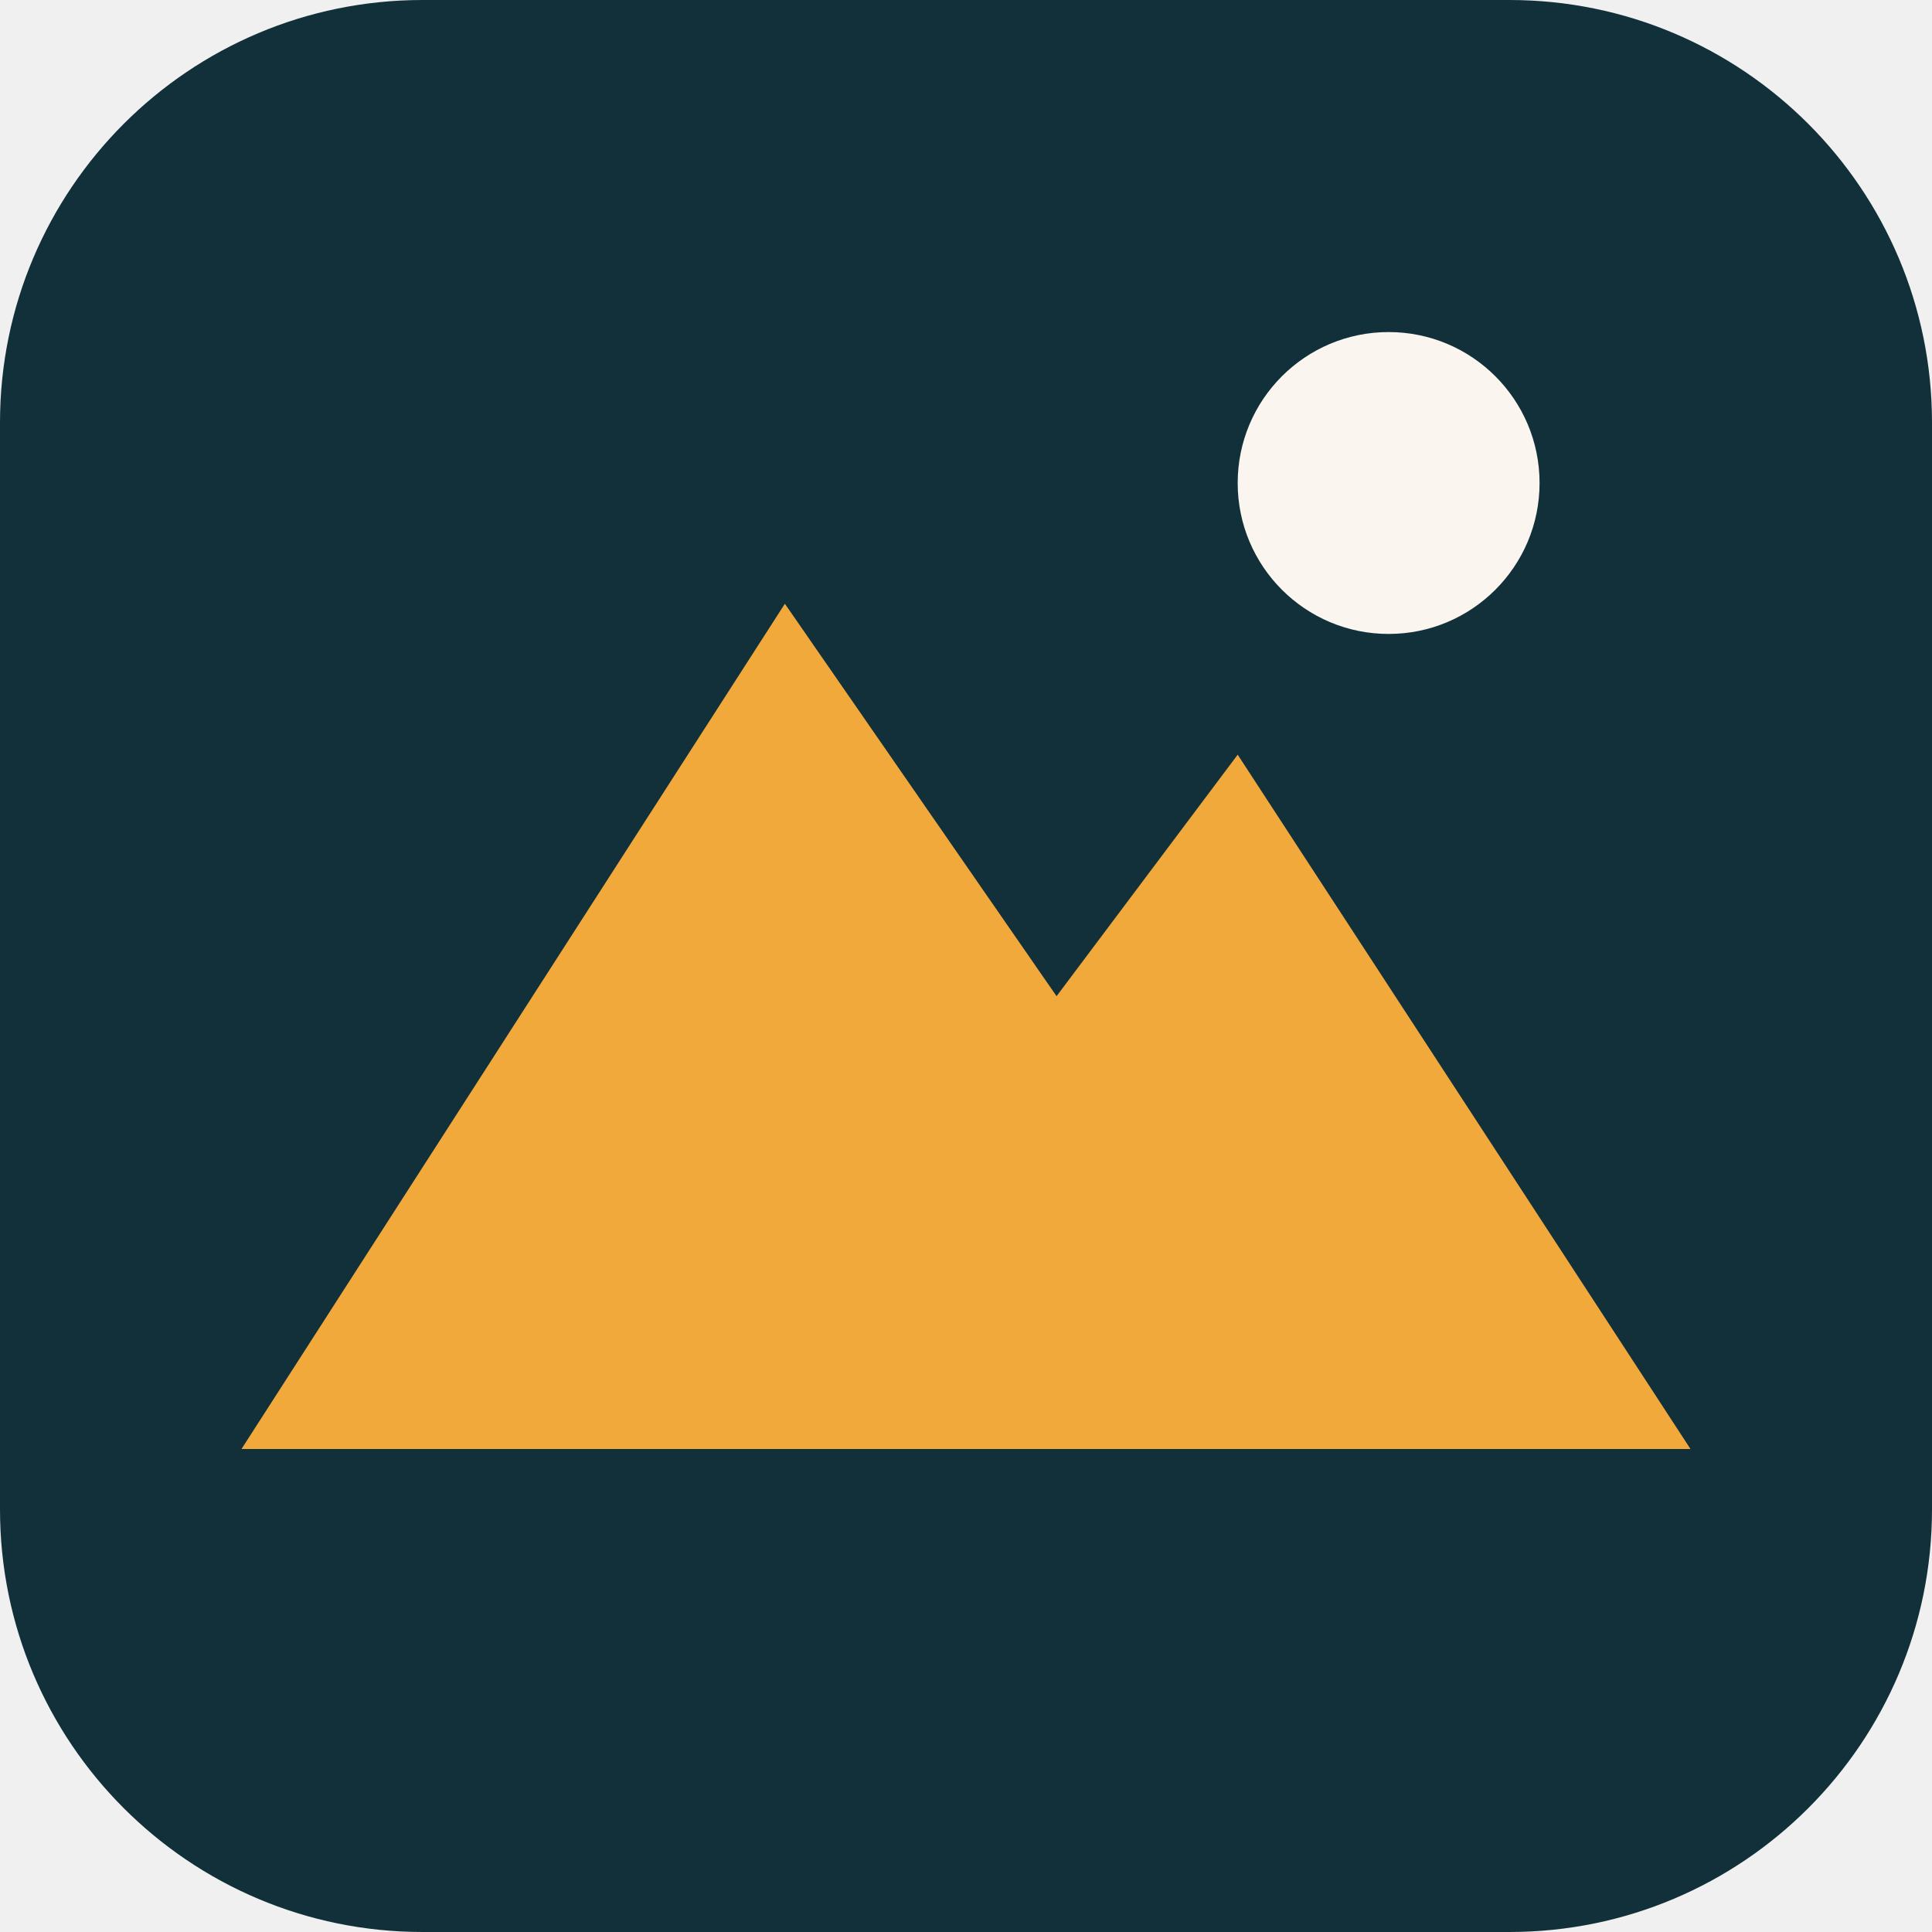
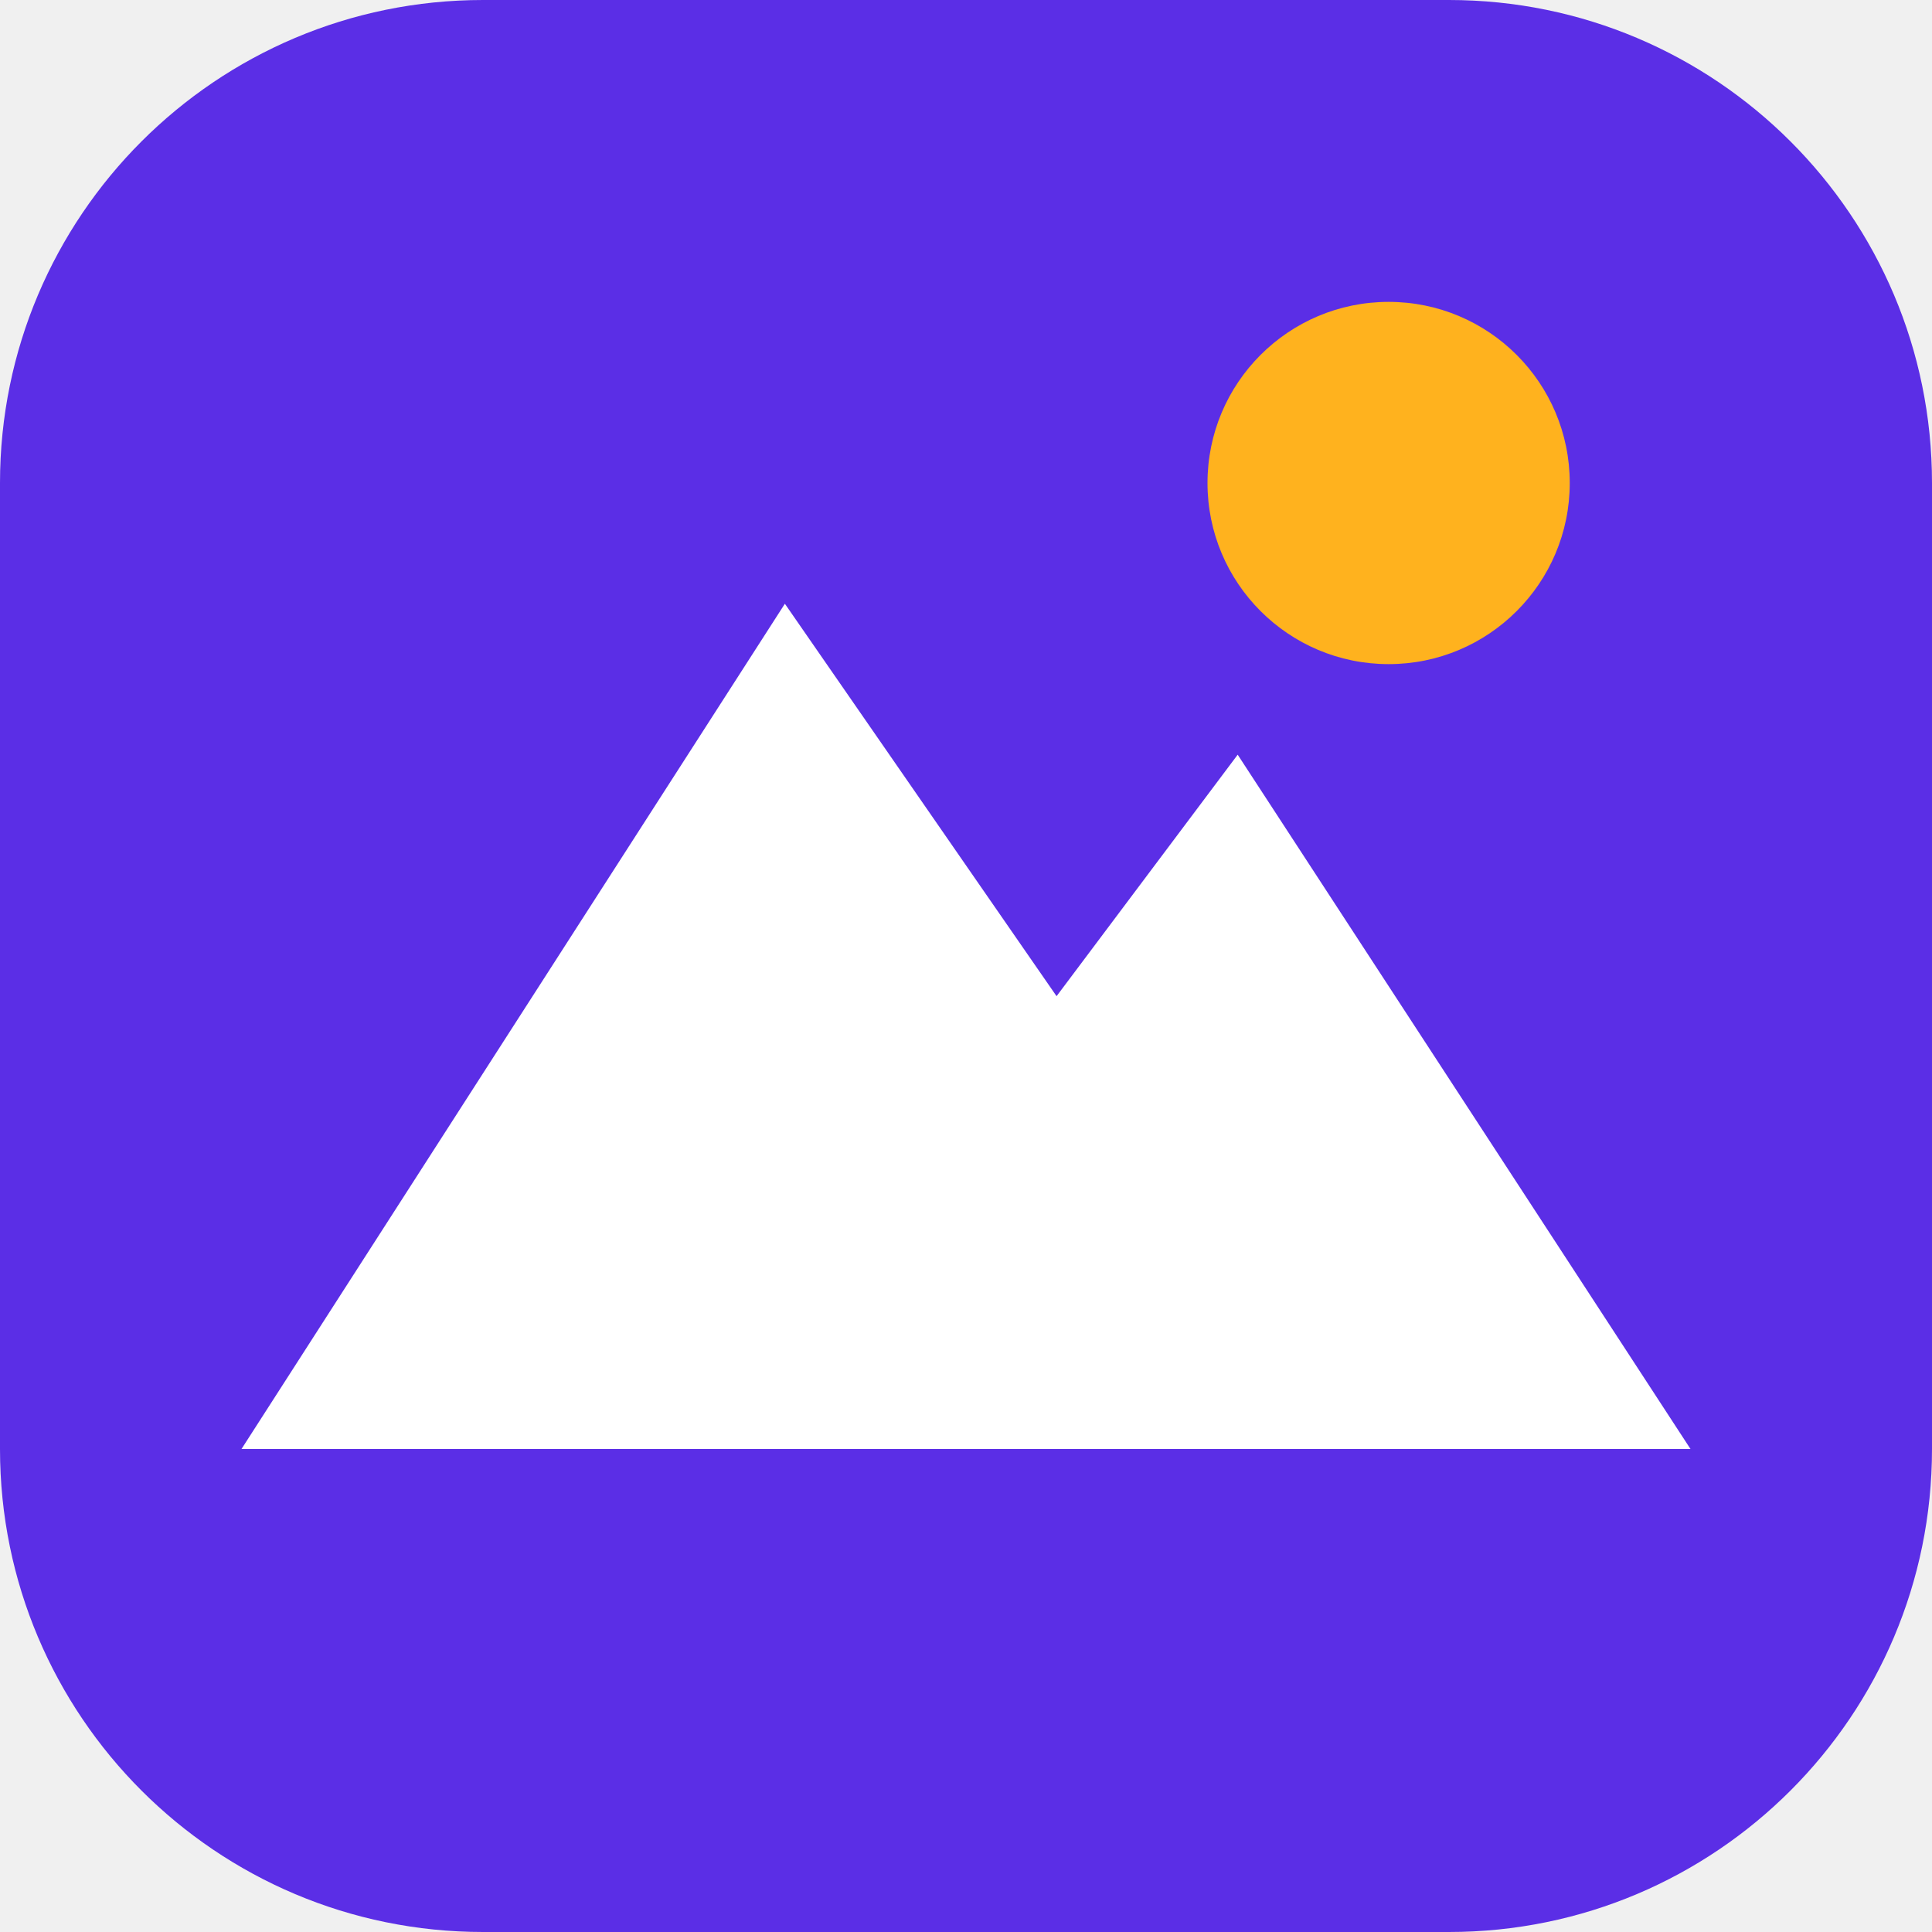
<svg xmlns="http://www.w3.org/2000/svg" viewBox="0 0 64 64">
-   <rect width="64" height="64" rx="14" fill="#12303a" />
-   <path d="M8 48 26 20l9 13 6-8 15 23Z" fill="#f2a93b" />
-   <circle cx="46" cy="16" r="5" fill="#faf6ef" />
+   <rect width="64" height="64" rx="16" fill="#5b2ee6" />
+   <path d="M8 48 26 20l9 13 6-8 15 23Z" fill="#ffffff" />
+   <circle cx="46" cy="16" r="6" fill="#ffb21e" />
</svg>
